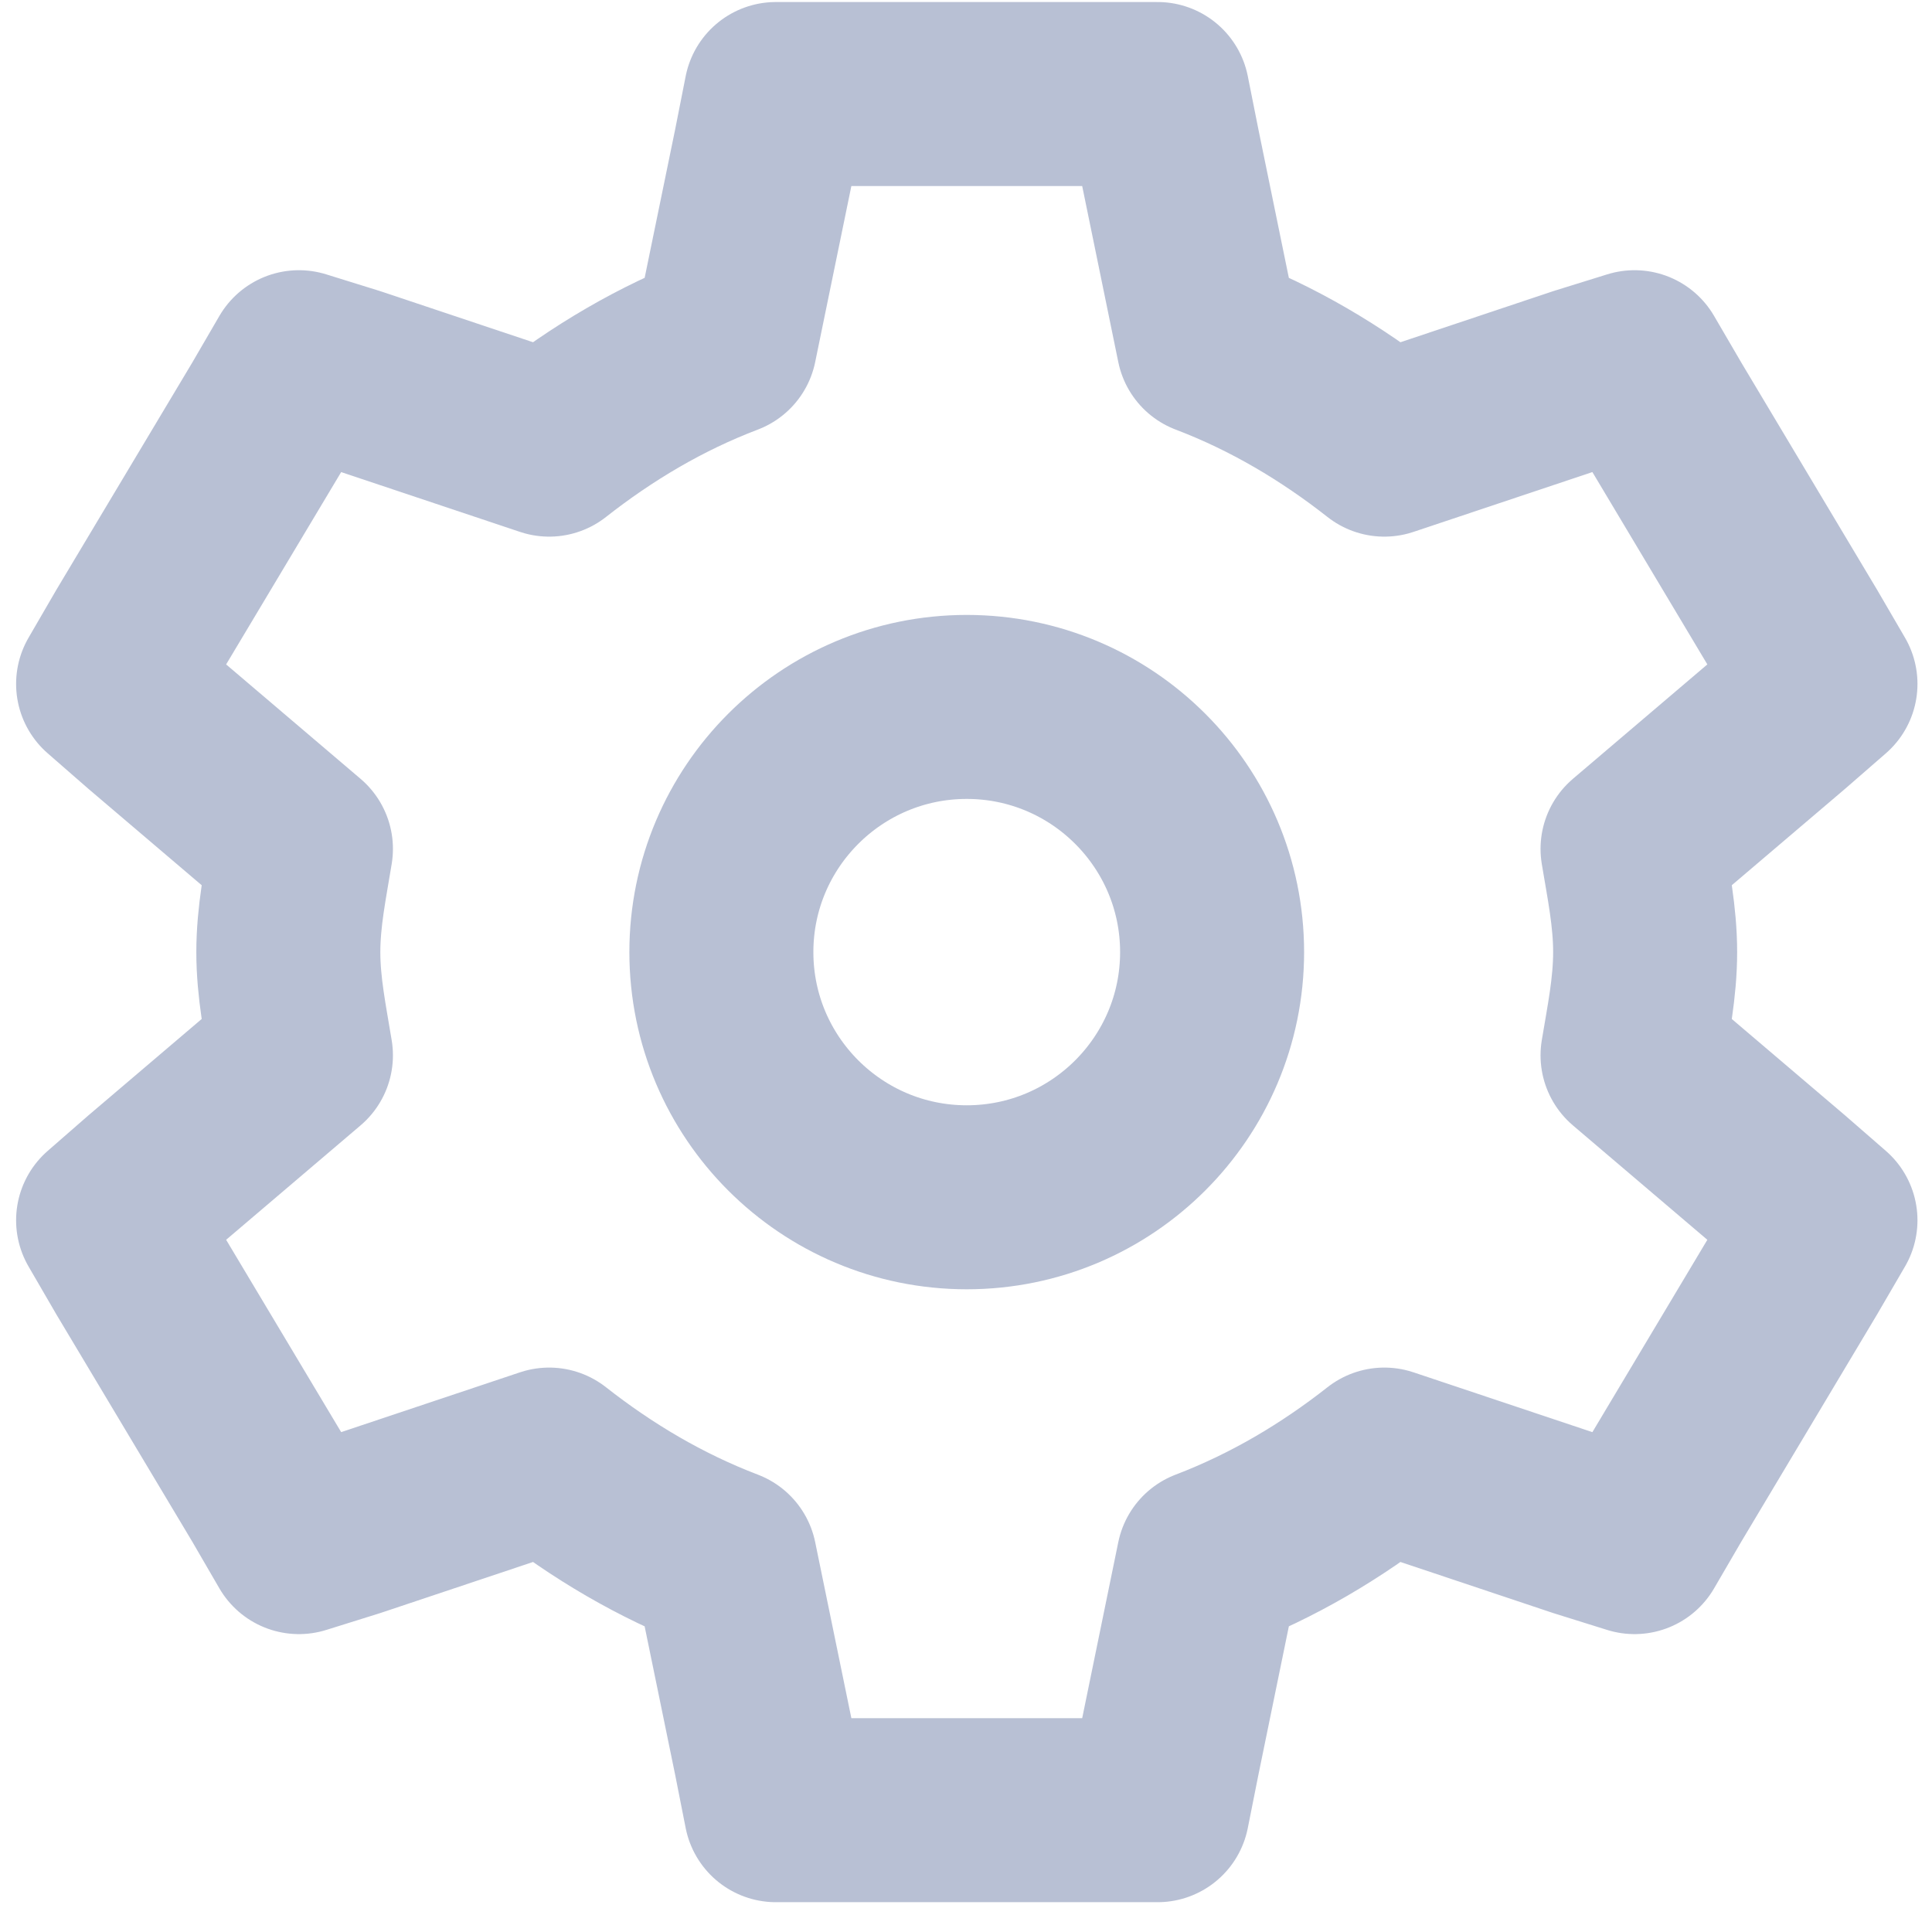
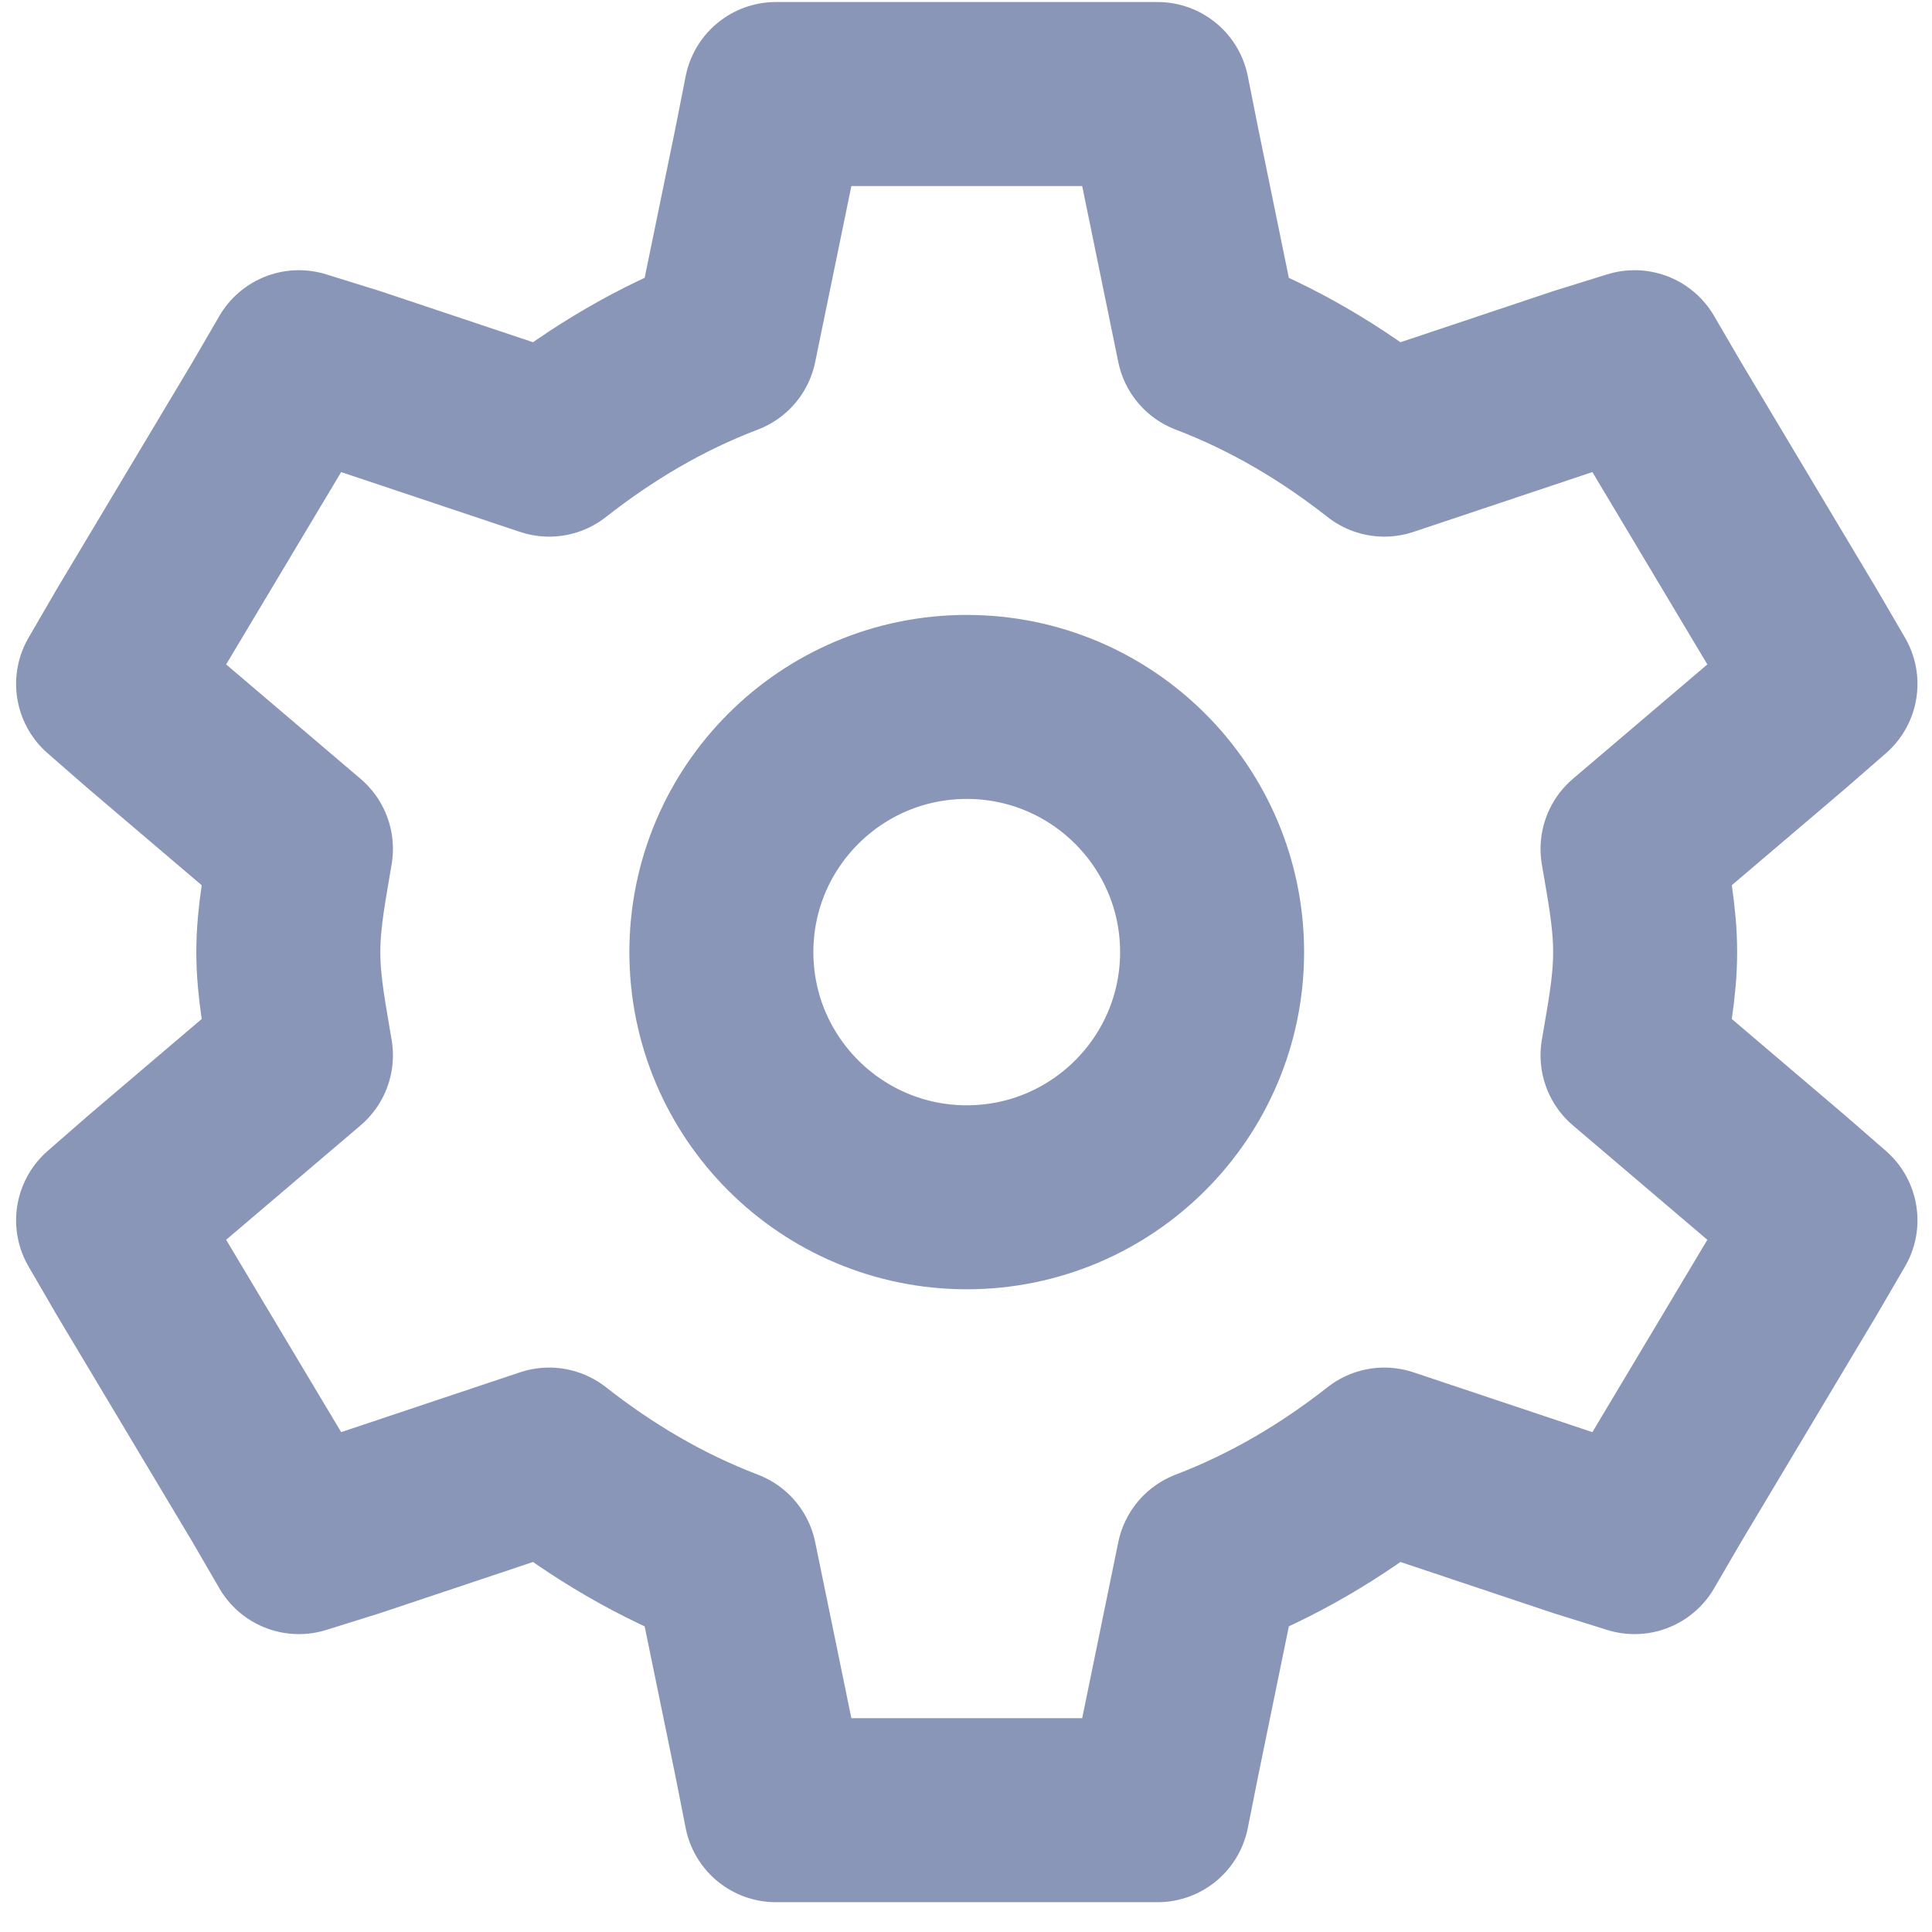
<svg xmlns="http://www.w3.org/2000/svg" width="21" height="21" viewBox="0 0 21 21" fill="none">
  <g id="cog">
    <g id="Vector">
-       <path fill-rule="evenodd" clip-rule="evenodd" d="M8.434 1.022L8.319 1.604L7.881 3.735C7.179 4.002 6.543 4.382 5.969 4.833L3.825 4.116L3.249 3.937L2.95 4.451L1.474 6.919L1.175 7.434L1.613 7.816L3.271 9.227C3.211 9.596 3.134 9.961 3.134 10.349C3.134 10.737 3.211 11.102 3.271 11.471L1.613 12.882L1.175 13.264L1.474 13.779L2.95 16.247L3.249 16.762L3.825 16.582L5.969 15.865C6.543 16.316 7.179 16.695 7.881 16.963L8.319 19.094L8.434 19.676H12.582L12.698 19.094L13.135 16.963C13.837 16.695 14.473 16.316 15.047 15.865L17.191 16.582L17.767 16.762L18.067 16.247L19.542 13.779L19.842 13.264L19.403 12.882L17.745 11.471C17.806 11.102 17.882 10.737 17.882 10.349C17.882 9.961 17.806 9.596 17.745 9.227L19.403 7.816L19.842 7.434L19.542 6.919L18.067 4.451L17.767 3.937L17.191 4.116L15.047 4.833C14.473 4.382 13.837 4.002 13.135 3.735L12.698 1.604L12.582 1.022H8.434Z" stroke="#8996B8" stroke-opacity="0.6" stroke-width="2" stroke-linecap="square" stroke-linejoin="round" />
-       <path fill-rule="evenodd" clip-rule="evenodd" d="M13.175 10.349C13.175 11.82 11.98 13.014 10.508 13.014C9.036 13.014 7.841 11.82 7.841 10.349C7.841 8.878 9.036 7.684 10.508 7.684C11.98 7.684 13.175 8.878 13.175 10.349Z" stroke="#8996B8" stroke-opacity="0.6" stroke-width="2" stroke-linecap="square" stroke-linejoin="round" />
+       <path fill-rule="evenodd" clip-rule="evenodd" d="M8.434 1.022L8.319 1.604L7.881 3.735C7.179 4.002 6.543 4.382 5.969 4.833L3.825 4.116L3.249 3.937L2.95 4.451L1.474 6.919L1.175 7.434L1.613 7.816L3.271 9.227C3.211 9.596 3.134 9.961 3.134 10.349C3.134 10.737 3.211 11.102 3.271 11.471L1.613 12.882L1.175 13.264L1.474 13.779L2.95 16.247L3.249 16.762L3.825 16.582L5.969 15.865C6.543 16.316 7.179 16.695 7.881 16.963L8.319 19.094L8.434 19.676H12.582L12.698 19.094L13.135 16.963C13.837 16.695 14.473 16.316 15.047 15.865L17.191 16.582L17.767 16.762L18.067 16.247L19.542 13.779L19.842 13.264L19.403 12.882L17.745 11.471C17.806 11.102 17.882 10.737 17.882 10.349C17.882 9.961 17.806 9.596 17.745 9.227L19.403 7.816L19.842 7.434L19.542 6.919L18.067 4.451L17.767 3.937L17.191 4.116L15.047 4.833C14.473 4.382 13.837 4.002 13.135 3.735L12.698 1.604L12.582 1.022H8.434Z" stroke="#8996B8" stroke-opacity="1" stroke-width="2" stroke-linecap="square" stroke-linejoin="round" />
+       <path fill-rule="evenodd" clip-rule="evenodd" d="M13.175 10.349C13.175 11.82 11.98 13.014 10.508 13.014C9.036 13.014 7.841 11.82 7.841 10.349C7.841 8.878 9.036 7.684 10.508 7.684C11.98 7.684 13.175 8.878 13.175 10.349Z" stroke="#8996B8" stroke-opacity="1" stroke-width="2" stroke-linecap="square" stroke-linejoin="round" />
    </g>
  </g>
</svg>
